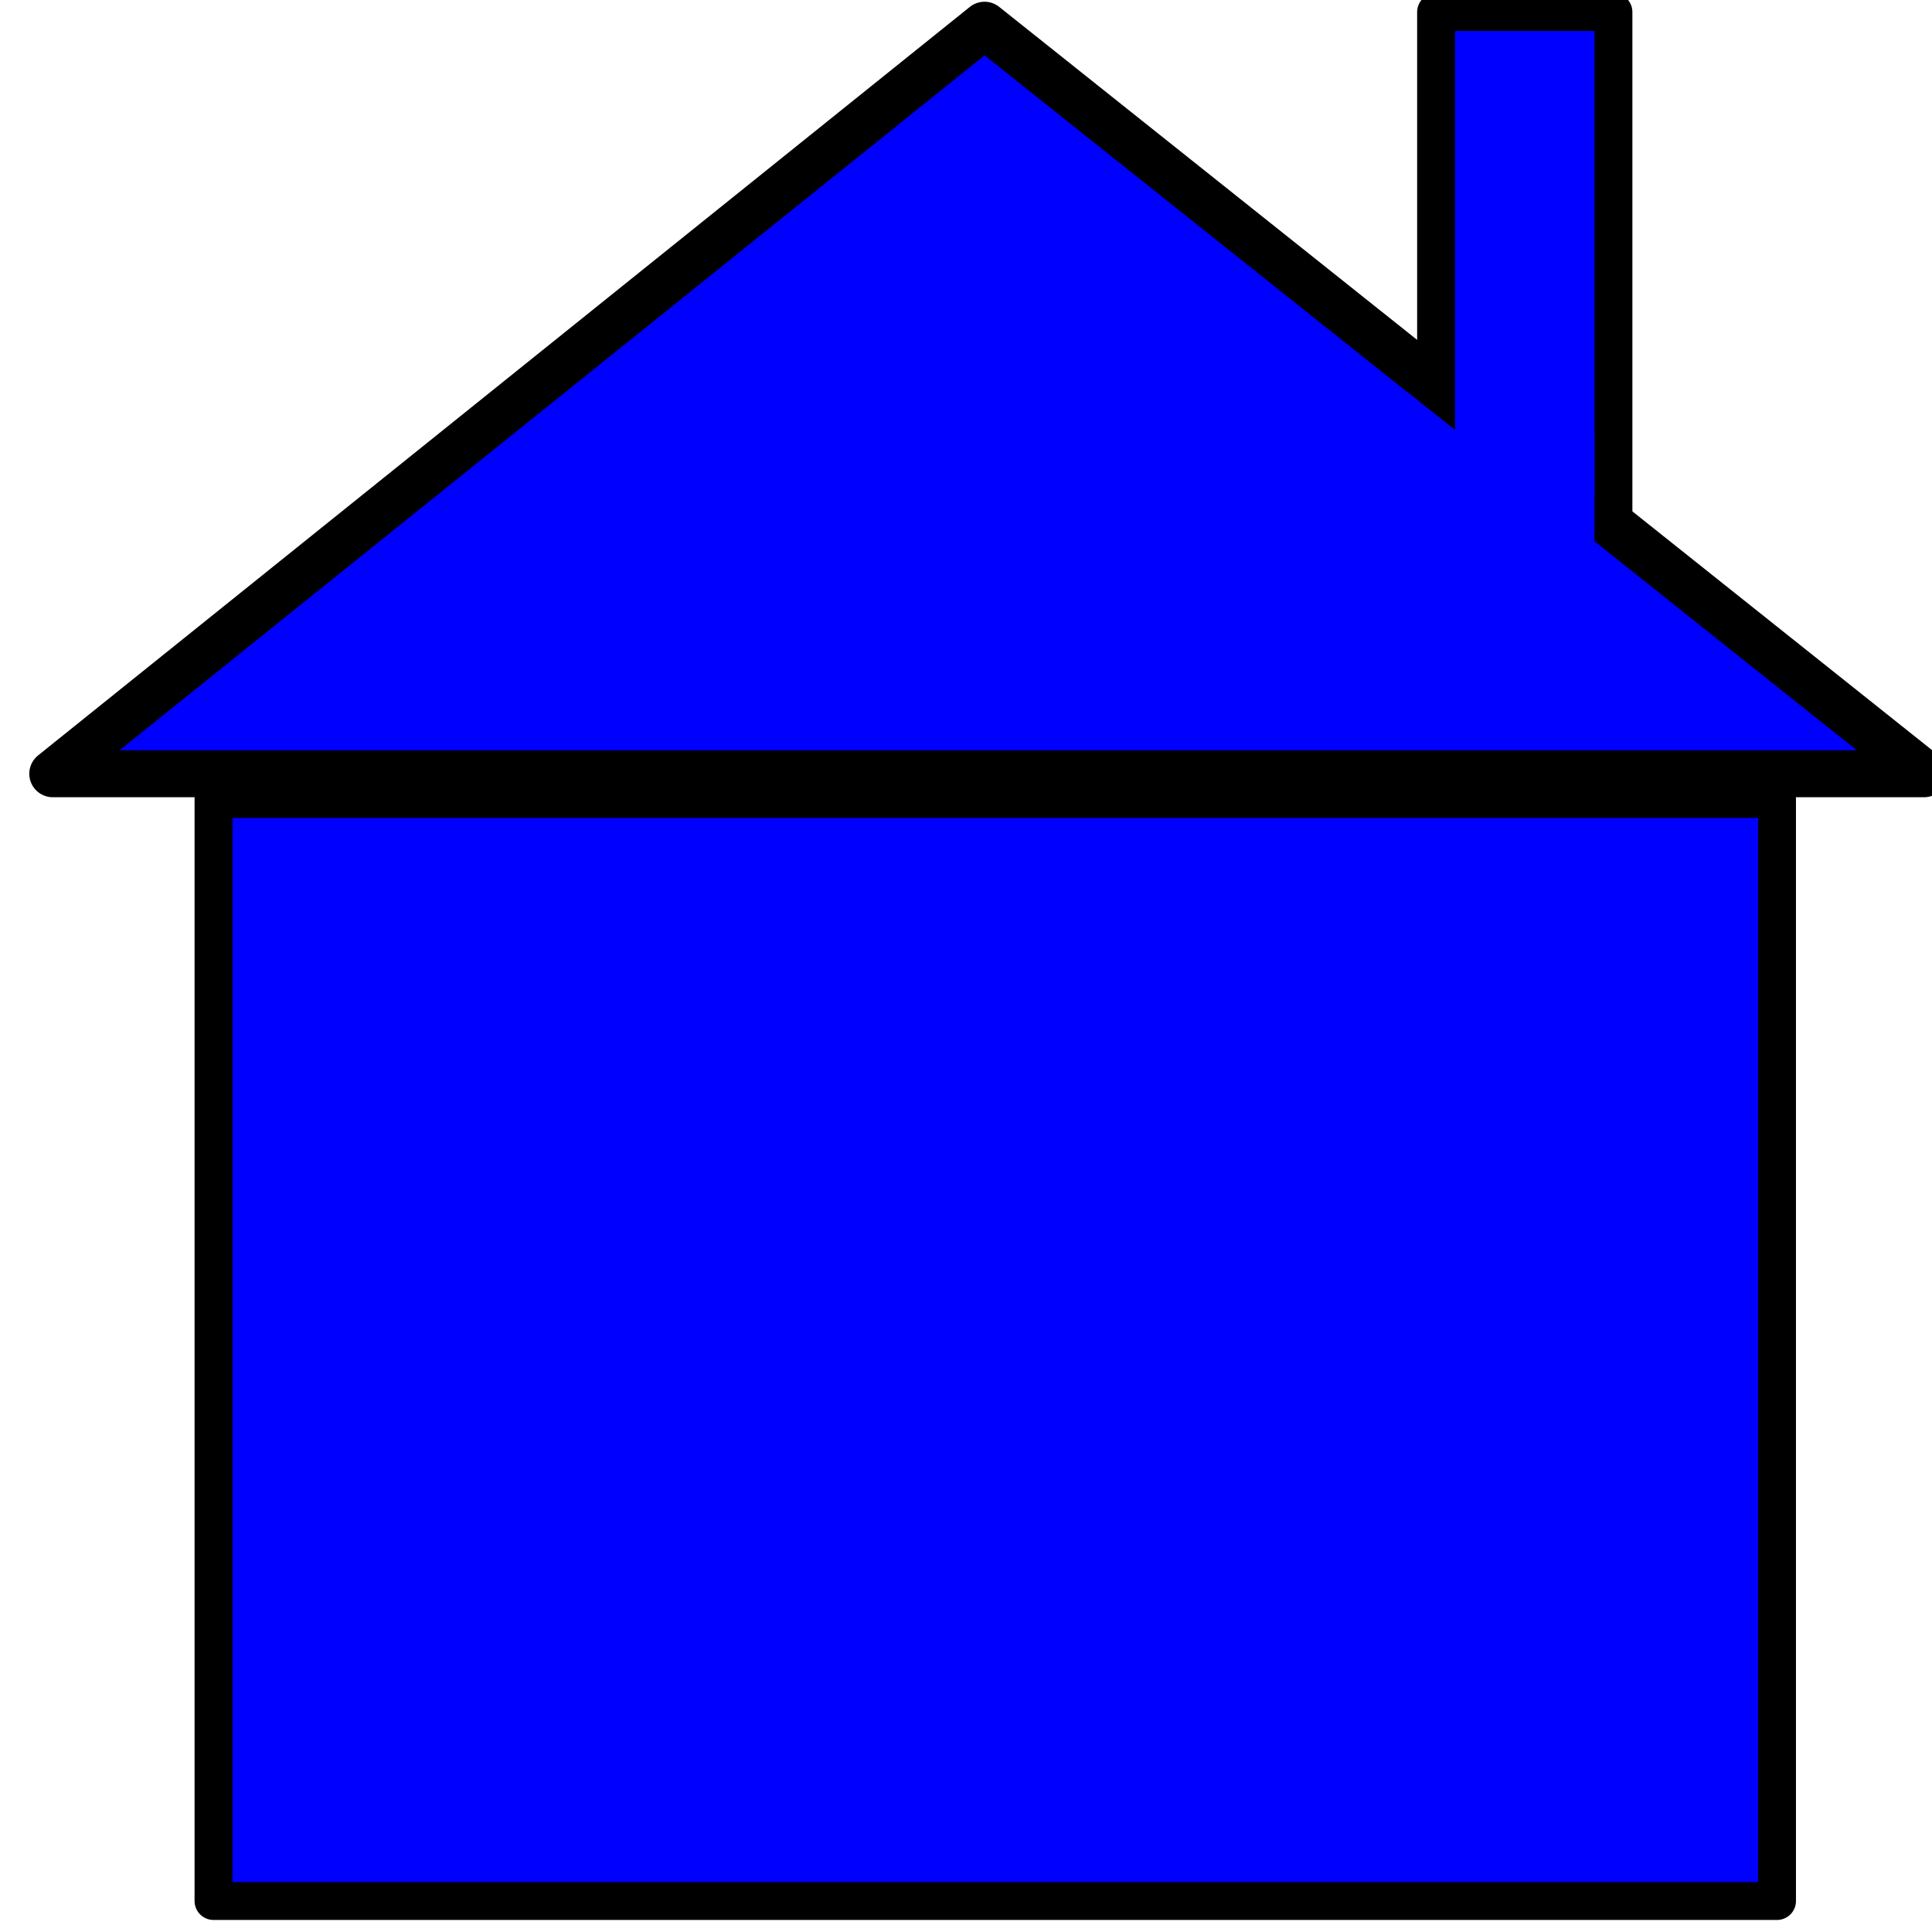
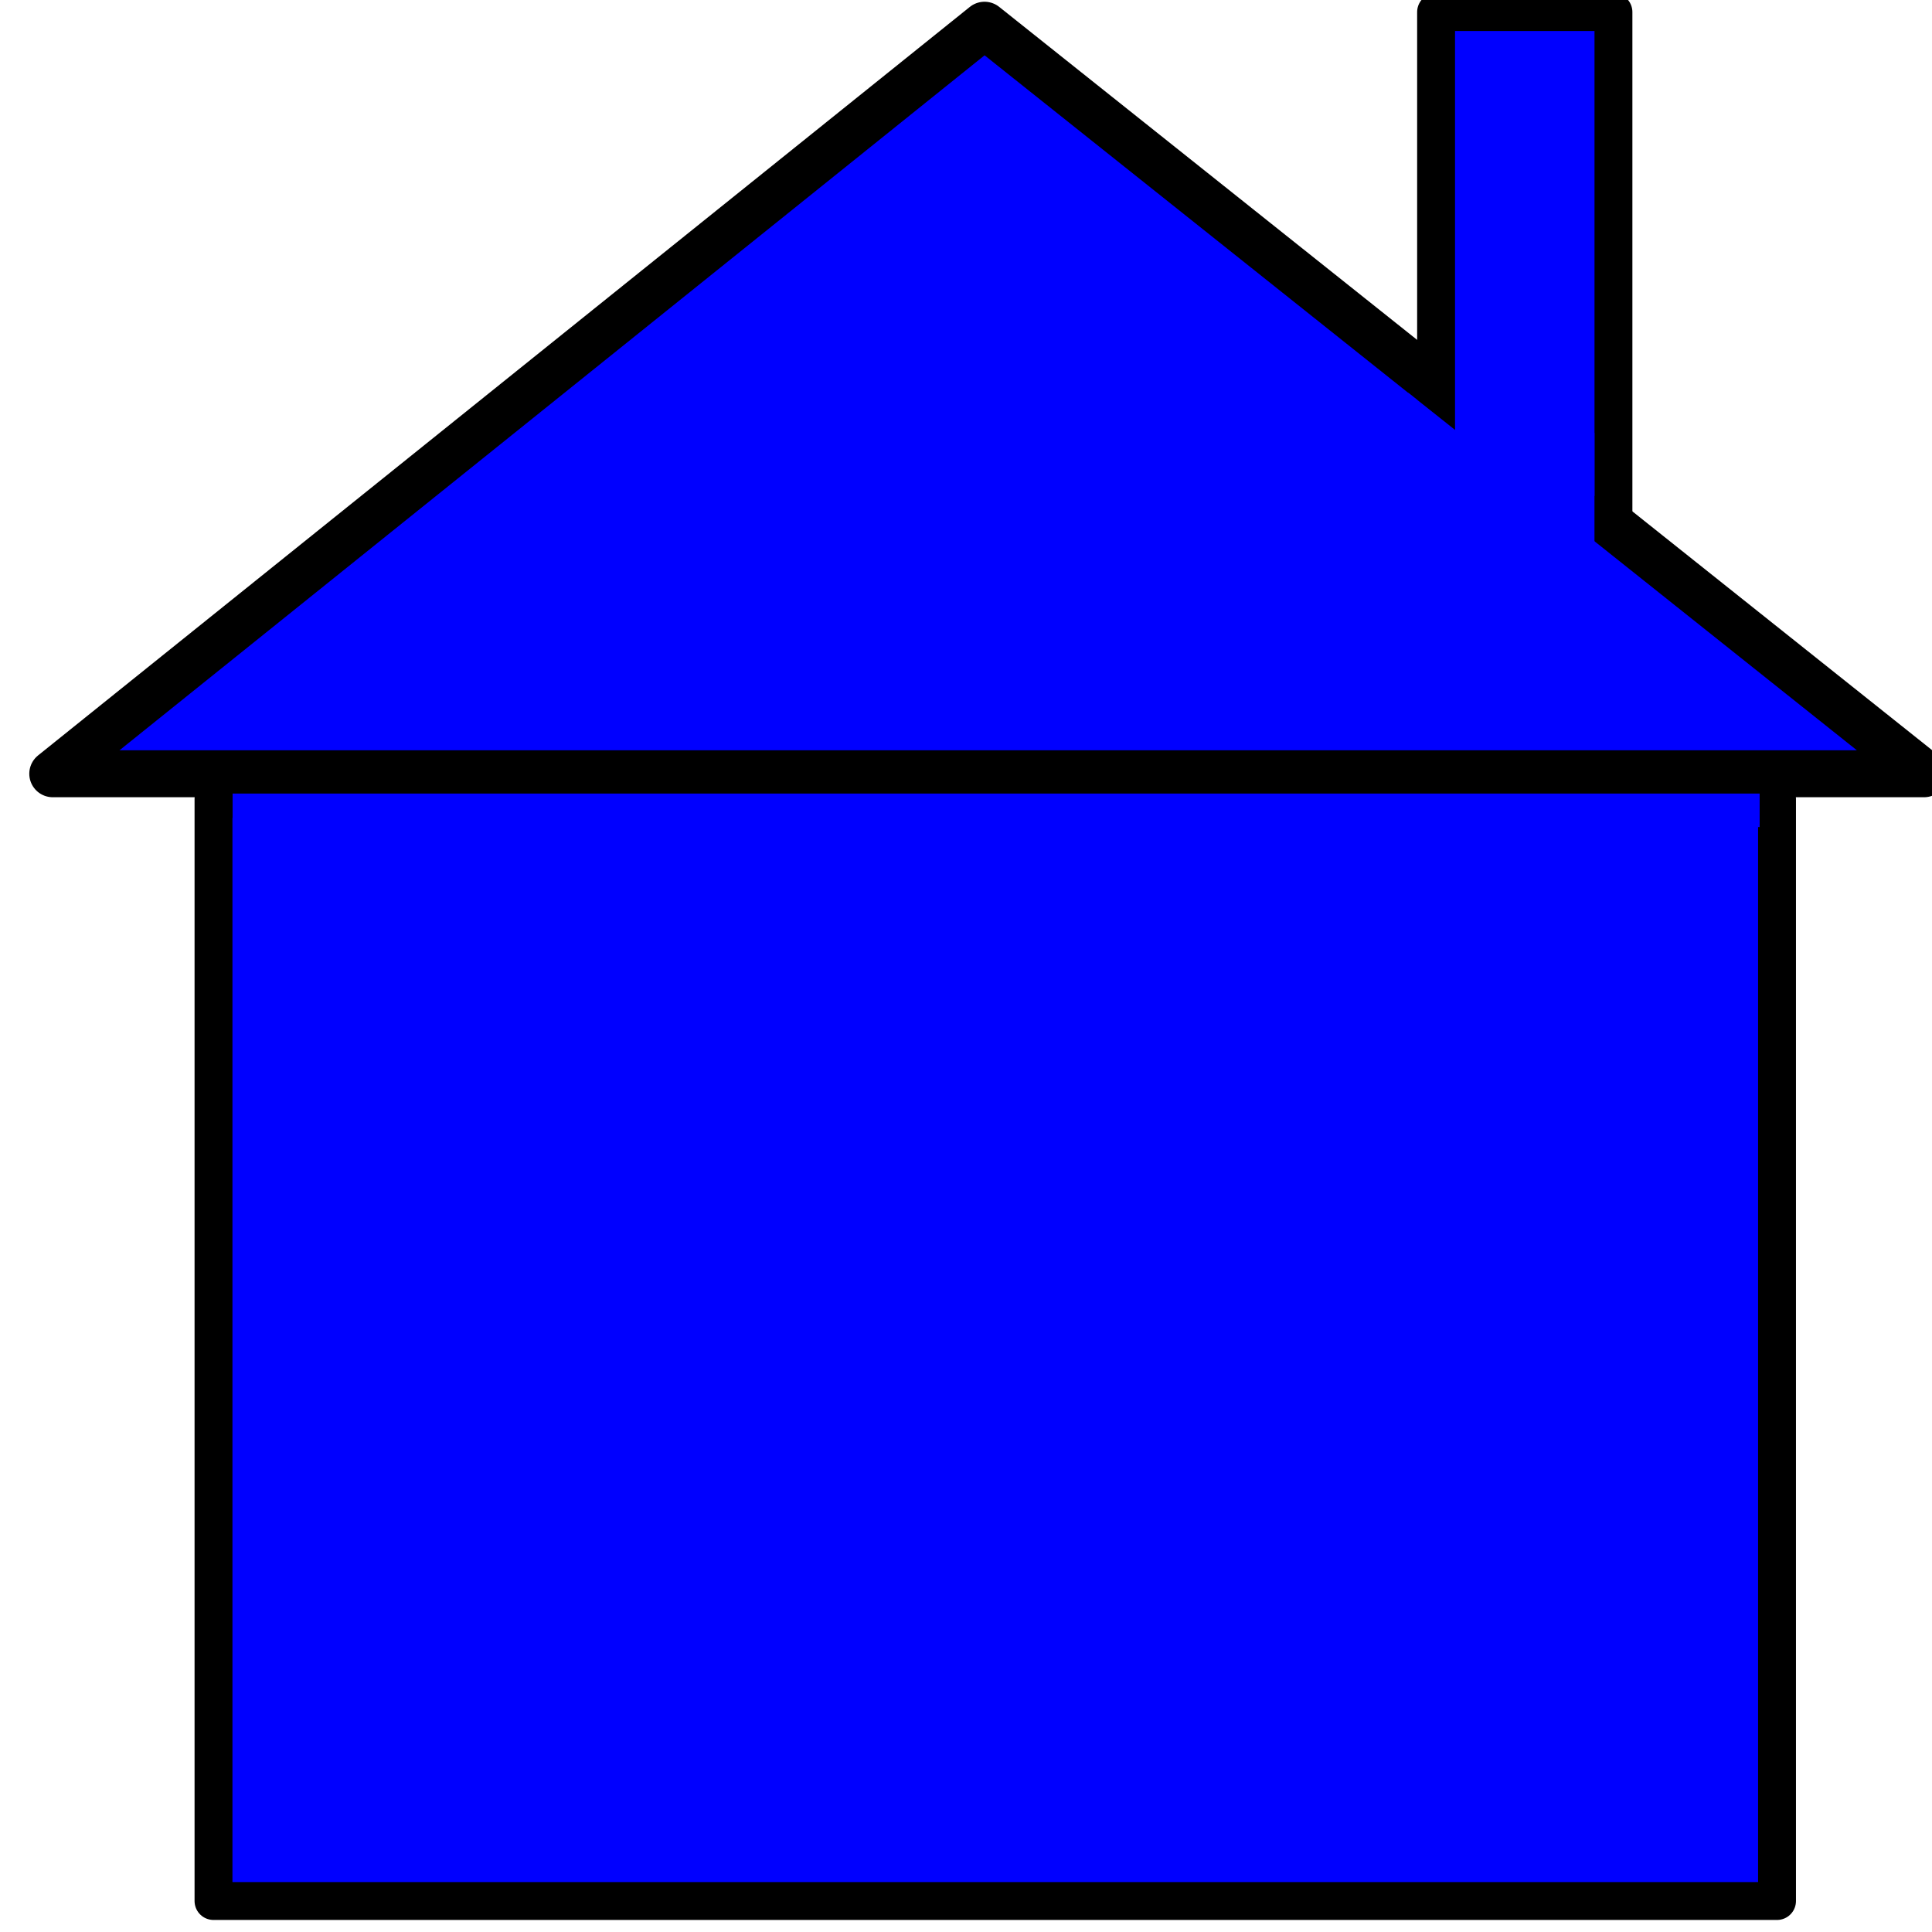
<svg xmlns="http://www.w3.org/2000/svg" width="51" height="51" id="svg2383" version="1.0">
  <defs id="defs2385">
    </defs>
  <g id="layer1">
    <path style="fill:#0000ff;fill-rule:evenodd;stroke:#000000;stroke-width:1.24px;stroke-linecap:butt;stroke-linejoin:round;stroke-opacity:1" d="M 1.393,20.425 L 50.789,20.425 L 25.989,0.666 L 1.393,20.425 z" id="path2393" />
-     <rect style="fill:#0000ff;fill-rule:evenodd;stroke:#000000;stroke-width:1px;stroke-linecap:butt;stroke-linejoin:round;stroke-opacity:1" id="rect2395" width="41.273" height="29.091" x="5.636" y="21.091" />
+     <rect style="opacity:1;fill:#0000ff;fill-rule:evenodd;stroke:#000000;stroke-width:1px;stroke-linecap:butt;stroke-linejoin:round;stroke-opacity:1" id="rect2395" width="41.273" height="29.091" x="5.636" y="21.091" />
    <rect style="fill:#0000ff;fill-rule:evenodd;stroke:#000000;stroke-width:1px;stroke-linecap:round;stroke-linejoin:round;stroke-opacity:1" id="rect2399" width="4.682" height="13.273" x="37.909" y="0.318" />
    <rect style="fill:#0000ff;fill-opacity:1;stroke:none;stroke-width:1.027;stroke-linecap:round;stroke-linejoin:round;stroke-miterlimit:4;stroke-dasharray:none;stroke-opacity:1" id="rect3179" width="5.795" height="5.072" x="36.295" y="11.428" />
    <rect style="fill:#0000ff;stroke:none;stroke-opacity:1" id="rect2388" width="1.674" height="1.041" x="35.557" y="-15.013" ry="0" transform="matrix(0.7828744,0.6221798,-0.6221798,0.7828744,0,0)" />
+     <rect style="opacity:1;fill:#0000ff;fill-opacity:1;stroke:none;stroke-width:1.027;stroke-linecap:round;stroke-linejoin:round;stroke-miterlimit:4;stroke-dasharray:none;stroke-opacity:1" id="rect3669" width="40.31" height="0.884" x="6.14" y="20.948" />
  </g>
</svg>
